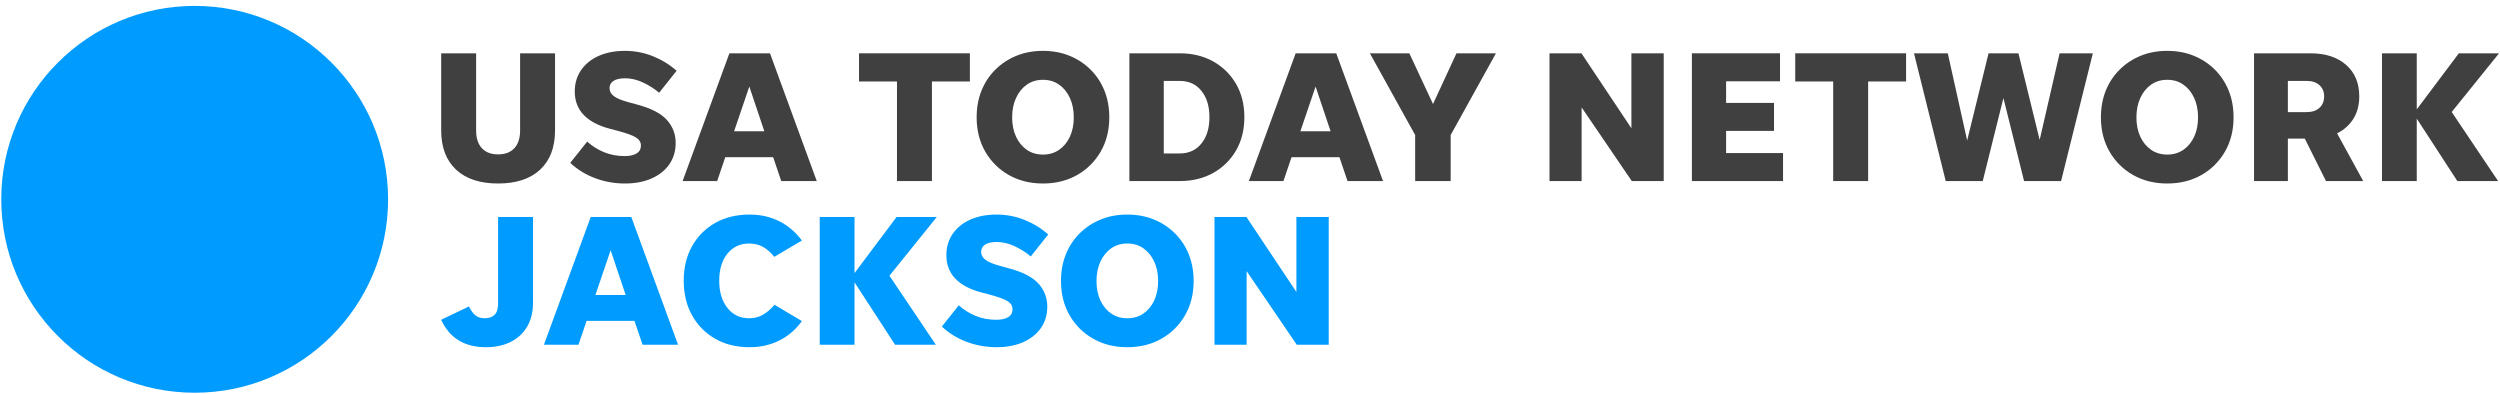
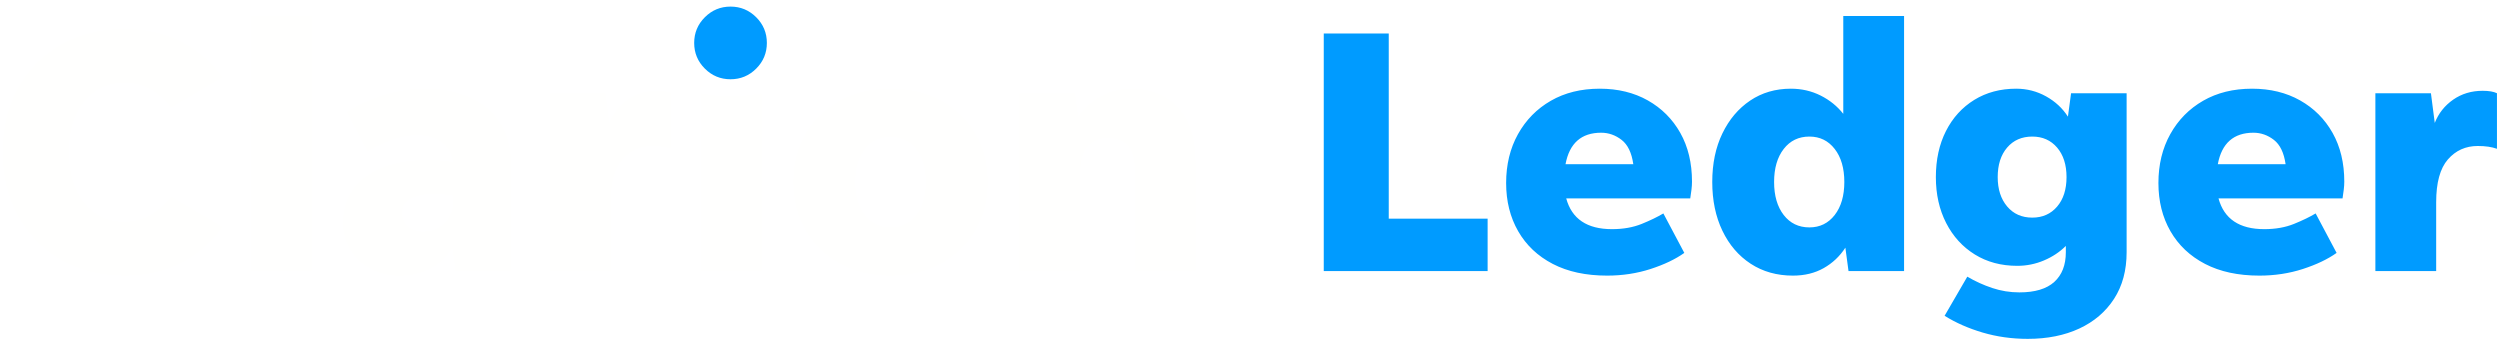
- <svg xmlns="http://www.w3.org/2000/svg" width="349" height="55" viewBox="0 0 349 55">
+ <svg xmlns="http://www.w3.org/2000/svg" width="322" height="44" viewBox="0 0 322 44">
  <g fill="none" fill-rule="evenodd">
-     <path class="no-color-change" fill="#009BFF" d="M54.176,27.824 C54.176,42.737 42.089,54.824 27.176,54.824 C12.263,54.824 0.176,42.737 0.176,27.824 C0.176,12.911 12.263,0.824 27.176,0.824 C42.089,0.824 54.176,12.911 54.176,27.824" />
-     <path fill="#404040" d="M69.536 21.551C70.515 21.551 71.27 21.263 71.805 20.686 72.338 20.108 72.606 19.287 72.606 18.221L72.606 7.441 77.484 7.441 77.484 18.195C77.484 20.555 76.792 22.384 75.412 23.676 74.029 24.971 72.071 25.617 69.536 25.617 67.001 25.617 65.042 24.971 63.661 23.676 62.279 22.384 61.588 20.555 61.588 18.195L61.588 7.441 66.467 7.441 66.467 18.221C66.467 19.287 66.733 20.108 67.268 20.686 67.801 21.263 68.556 21.551 69.536 21.551M87.241 25.617C85.789 25.617 84.399 25.369 83.072 24.87 81.742 24.372 80.587 23.659 79.608 22.732L81.97 19.767C82.669 20.398 83.456 20.892 84.33 21.25 85.203 21.609 86.166 21.788 87.215 21.788 87.914 21.788 88.466 21.666 88.866 21.421 89.27 21.176 89.471 20.809 89.471 20.319 89.471 19.847 89.234 19.466 88.763 19.178 88.29 18.89 87.46 18.589 86.271 18.274L85.17 17.984C83.559 17.566 82.337 16.922 81.497 16.058 80.657 15.191 80.237 14.095 80.237 12.765 80.237 11.629 80.534 10.631 81.13 9.774 81.723 8.919 82.546 8.258 83.595 7.795 84.644 7.331 85.859 7.1 87.241 7.1 88.605 7.1 89.908 7.349 91.149 7.848 92.39 8.347 93.492 9.023 94.455 9.88L92.014 12.95C91.385 12.407 90.646 11.934 89.799 11.534 88.949 11.13 88.106 10.929 87.268 10.929 86.567 10.929 86.031 11.048 85.654 11.283 85.279 11.52 85.091 11.865 85.091 12.319 85.091 12.739 85.286 13.102 85.68 13.408 86.073 13.714 86.752 13.999 87.712 14.261L89.051 14.628C90.974 15.151 92.334 15.869 93.129 16.779 93.926 17.688 94.323 18.745 94.323 19.952 94.323 21.09 94.029 22.08 93.443 22.93 92.858 23.777 92.032 24.436 90.965 24.909 89.899 25.382 88.657 25.617 87.241 25.617M102.48 18.327L106.702 18.327 104.604 12.083 102.48 18.327zM109.062 25.276L107.934 21.945 101.246 21.945 100.118 25.276 95.293 25.276 101.824 7.441 107.49 7.441 114.019 25.276 109.062 25.276 109.062 25.276z" />
-     <polyline fill="#404040" points="125.218 25.276 125.218 11.375 119.92 11.375 119.92 7.441 135.395 7.441 135.395 11.375 130.097 11.375 130.097 25.276 125.218 25.276" />
-     <path fill="#404040" d="M145.597 21.578C146.454 21.578 147.202 21.359 147.841 20.922 148.479 20.485 148.982 19.879 149.349 19.099 149.717 18.321 149.899 17.417 149.899 16.385 149.899 15.353 149.717 14.443 149.349 13.658 148.982 12.87 148.479 12.255 147.841 11.808 147.202 11.362 146.454 11.14 145.597 11.14 144.74 11.14 143.993 11.362 143.356 11.808 142.718 12.255 142.215 12.87 141.848 13.658 141.481 14.443 141.296 15.353 141.296 16.385 141.296 17.417 141.481 18.321 141.848 19.099 142.215 19.879 142.718 20.485 143.356 20.922 143.993 21.359 144.74 21.578 145.597 21.578zM145.597 25.617C143.814 25.617 142.228 25.224 140.838 24.436 139.449 23.651 138.35 22.562 137.546 21.173 136.742 19.781 136.339 18.185 136.339 16.385 136.339 15.021 136.567 13.775 137.021 12.646 137.476 11.52 138.122 10.541 138.963 9.71 139.803 8.88 140.78 8.238 141.901 7.782 143.019 7.328 144.251 7.1 145.597 7.1 146.944 7.1 148.178 7.328 149.297 7.782 150.415 8.238 151.395 8.88 152.235 9.71 153.073 10.541 153.72 11.52 154.175 12.646 154.63 13.775 154.856 15.021 154.856 16.385 154.856 18.185 154.455 19.781 153.651 21.173 152.846 22.562 151.749 23.651 150.359 24.436 148.969 25.224 147.381 25.617 145.597 25.617L145.597 25.617zM162.463 21.421L164.693 21.421C165.968 21.421 166.979 20.958 167.721 20.031 168.466 19.104 168.837 17.88 168.837 16.359 168.837 14.837 168.466 13.615 167.721 12.686 166.979 11.76 165.968 11.296 164.693 11.296L162.463 11.296 162.463 21.421zM157.662 25.276L157.662 7.441 164.693 7.441C166.458 7.441 168.019 7.821 169.375 8.582 170.729 9.343 171.791 10.392 172.562 11.729 173.33 13.066 173.715 14.611 173.715 16.359 173.715 18.108 173.33 19.651 172.562 20.988 171.791 22.325 170.729 23.374 169.375 24.135 168.019 24.896 166.458 25.276 164.693 25.276L157.662 25.276 157.662 25.276zM181.531 18.327L185.753 18.327 183.655 12.083 181.531 18.327zM188.113 25.276L186.985 21.945 180.297 21.945 179.168 25.276 174.344 25.276 180.875 7.441 186.54 7.441 193.07 25.276 188.113 25.276 188.113 25.276z" />
-     <polyline fill="#404040" points="202.513 18.85 202.513 25.276 197.556 25.276 197.556 18.85 191.234 7.441 196.742 7.441 200.048 14.522 203.324 7.441 208.833 7.441 202.513 18.85" />
-     <polyline fill="#404040" points="227.797 25.276 220.795 14.995 220.795 25.276 216.309 25.276 216.309 7.441 220.769 7.441 227.744 17.907 227.744 7.441 232.257 7.441 232.257 25.276 227.797 25.276" />
-     <polyline fill="#404040" points="236.19 25.276 236.19 7.441 248.491 7.441 248.491 11.349 240.964 11.349 240.964 14.366 247.652 14.366 247.652 18.274 240.964 18.274 240.964 21.368 248.911 21.368 248.911 25.276 236.19 25.276" />
-     <polyline fill="#404040" points="255.912 25.276 255.912 11.375 250.615 11.375 250.615 7.441 266.09 7.441 266.09 11.375 260.792 11.375 260.792 25.276 255.912 25.276" />
-     <polyline fill="#404040" points="282.56 25.276 279.677 13.684 276.791 25.276 271.623 25.276 267.192 7.441 271.911 7.441 274.615 19.611 277.603 7.441 281.775 7.441 284.738 19.532 287.519 7.441 292.161 7.441 287.728 25.276 282.56 25.276" />
-     <path fill="#404040" d="M302.546 21.578C303.404 21.578 304.151 21.359 304.789 20.922 305.428 20.485 305.931 19.879 306.298 19.099 306.665 18.321 306.848 17.417 306.848 16.385 306.848 15.353 306.665 14.443 306.298 13.658 305.931 12.87 305.428 12.255 304.789 11.808 304.151 11.362 303.404 11.14 302.546 11.14 301.69 11.14 300.942 11.362 300.305 11.808 299.666 12.255 299.163 12.87 298.796 13.658 298.429 14.443 298.244 15.353 298.244 16.385 298.244 17.417 298.429 18.321 298.796 19.099 299.163 19.879 299.666 20.485 300.305 20.922 300.942 21.359 301.69 21.578 302.546 21.578zM302.546 25.617C300.763 25.617 299.177 25.224 297.787 24.436 296.397 23.651 295.299 22.562 294.495 21.173 293.691 19.781 293.287 18.185 293.287 16.385 293.287 15.021 293.516 13.775 293.969 12.646 294.425 11.52 295.072 10.541 295.911 9.71 296.751 8.88 297.729 8.238 298.849 7.782 299.968 7.328 301.199 7.1 302.546 7.1 303.893 7.1 305.126 7.328 306.245 7.782 307.364 8.238 308.343 8.88 309.183 9.71 310.022 10.541 310.669 11.52 311.123 12.646 311.579 13.775 311.805 15.021 311.805 16.385 311.805 18.185 311.404 19.781 310.6 21.173 309.795 22.562 308.698 23.651 307.308 24.436 305.917 25.224 304.33 25.617 302.546 25.617L302.546 25.617zM319.386 15.65L322.009 15.65C322.761 15.65 323.356 15.454 323.792 15.061 324.23 14.667 324.448 14.129 324.448 13.447 324.448 12.801 324.23 12.279 323.792 11.888 323.356 11.494 322.761 11.296 322.009 11.296L319.386 11.296 319.386 15.65zM319.386 19.35L319.386 25.276 314.664 25.276 314.664 7.441 322.532 7.441C324.633 7.441 326.292 7.979 327.516 9.055 328.74 10.13 329.353 11.594 329.353 13.447 329.353 14.654 329.081 15.694 328.54 16.568 327.998 17.443 327.238 18.125 326.258 18.615L329.905 25.276 324.71 25.276 321.747 19.35 319.386 19.35 319.386 19.35z" />
-     <polyline fill="#404040" points="343.044 25.276 337.379 16.557 337.379 25.276 332.526 25.276 332.526 7.441 337.379 7.441 337.379 15.27 343.253 7.441 348.867 7.441 342.257 15.637 348.736 25.276 343.044 25.276" />
-     <path class="no-color-change" fill="#009BFF" d="M67.827 48.47C64.838 48.47 62.757 47.193 61.586 44.641L65.467 42.779C65.748 43.355 66.053 43.775 66.386 44.037 66.717 44.3 67.138 44.43 67.644 44.43 68.257 44.43 68.723 44.27 69.048 43.947 69.371 43.622 69.533 43.103 69.533 42.385L69.533 30.293 74.411 30.293 74.411 42.253C74.411 43.549 74.14 44.659 73.598 45.584 73.055 46.511 72.291 47.225 71.304 47.722 70.315 48.221 69.156 48.47 67.827 48.47M83.12 41.18L87.343 41.18 85.244 34.936 83.12 41.18zM89.702 48.129L88.574 44.797 81.886 44.797 80.758 48.129 75.933 48.129 82.465 30.293 88.13 30.293 94.659 48.129 89.702 48.129 89.702 48.129zM104.628 48.47C102.809 48.47 101.214 48.077 99.841 47.289 98.468 46.504 97.392 45.415 96.615 44.026 95.837 42.633 95.447 41.022 95.447 39.185 95.447 37.349 95.837 35.741 96.615 34.36 97.392 32.978 98.468 31.899 99.841 31.12 101.214 30.343 102.809 29.953 104.628 29.953 106.165 29.953 107.551 30.264 108.785 30.883 110.016 31.504 111.071 32.401 111.945 33.573L108.09 35.854C107.634 35.277 107.124 34.824 106.555 34.49 105.986 34.159 105.327 33.993 104.575 33.993 103.332 33.993 102.328 34.459 101.558 35.396 100.79 36.331 100.404 37.594 100.404 39.185 100.404 40.777 100.79 42.048 101.558 43 102.328 43.955 103.332 44.43 104.575 44.43 105.344 44.43 106.026 44.244 106.621 43.868 107.216 43.491 107.713 43.05 108.116 42.543L111.945 44.824C111.088 46.014 110.035 46.918 108.785 47.539 107.534 48.16 106.148 48.47 104.628 48.47" />
-     <polyline class="no-color-change" fill="#009BFF" points="124.953 48.129 119.288 39.41 119.288 48.129 114.435 48.129 114.435 30.293 119.288 30.293 119.288 38.122 125.162 30.293 130.777 30.293 124.166 38.491 130.645 48.129 124.953 48.129" />
-     <path class="no-color-change" fill="#009BFF" d="M139.118 48.47C137.666 48.47 136.276 48.221 134.949 47.722 133.619 47.225 132.464 46.511 131.485 45.584L133.847 42.62C134.546 43.251 135.333 43.745 136.207 44.103 137.08 44.462 138.043 44.641 139.092 44.641 139.791 44.641 140.343 44.519 140.743 44.274 141.147 44.029 141.348 43.662 141.348 43.172 141.348 42.7 141.111 42.319 140.64 42.031 140.167 41.743 139.337 41.442 138.148 41.127L137.047 40.837C135.436 40.418 134.214 39.775 133.374 38.911 132.534 38.043 132.114 36.948 132.114 35.618 132.114 34.483 132.411 33.484 133.007 32.627 133.6 31.772 134.423 31.111 135.472 30.648 136.521 30.185 137.736 29.953 139.118 29.953 140.482 29.953 141.785 30.201 143.026 30.701 144.267 31.2 145.369 31.875 146.332 32.733L143.891 35.802C143.261 35.26 142.523 34.787 141.676 34.386 140.826 33.983 139.983 33.782 139.145 33.782 138.444 33.782 137.907 33.901 137.531 34.136 137.156 34.373 136.968 34.718 136.968 35.171 136.968 35.591 137.163 35.955 137.557 36.26 137.95 36.567 138.629 36.852 139.589 37.114L140.928 37.481C142.851 38.004 144.211 38.722 145.006 39.631 145.803 40.541 146.2 41.598 146.2 42.805 146.2 43.943 145.906 44.933 145.32 45.783 144.735 46.63 143.909 47.289 142.842 47.762 141.776 48.235 140.534 48.47 139.118 48.47M157.372 44.43C158.229 44.43 158.976 44.212 159.615 43.775 160.254 43.338 160.756 42.732 161.124 41.951 161.491 41.174 161.674 40.27 161.674 39.238 161.674 38.205 161.491 37.296 161.124 36.511 160.756 35.723 160.254 35.108 159.615 34.662 158.976 34.215 158.229 33.993 157.372 33.993 156.515 33.993 155.767 34.215 155.131 34.662 154.492 35.108 153.99 35.723 153.622 36.511 153.255 37.296 153.07 38.205 153.07 39.238 153.07 40.27 153.255 41.174 153.622 41.951 153.99 42.732 154.492 43.338 155.131 43.775 155.767 44.212 156.515 44.43 157.372 44.43zM157.372 48.47C155.588 48.47 154.003 48.077 152.613 47.289 151.223 46.504 150.125 45.415 149.321 44.026 148.516 42.633 148.113 41.038 148.113 39.238 148.113 37.874 148.341 36.627 148.795 35.499 149.251 34.373 149.897 33.394 150.737 32.563 151.577 31.733 152.554 31.09 153.675 30.634 154.794 30.181 156.025 29.953 157.372 29.953 158.719 29.953 159.952 30.181 161.071 30.634 162.19 31.09 163.169 31.733 164.009 32.563 164.847 33.394 165.495 34.373 165.949 35.499 166.405 36.627 166.631 37.874 166.631 39.238 166.631 41.038 166.229 42.633 165.425 44.026 164.621 45.415 163.523 46.504 162.133 47.289 160.743 48.077 159.156 48.47 157.372 48.47L157.372 48.47z" />
-     <polyline class="no-color-change" fill="#009BFF" points="181.031 48.129 174.029 37.848 174.029 48.129 169.542 48.129 169.542 30.293 174.002 30.293 180.978 40.759 180.978 30.293 185.49 30.293 185.49 48.129 181.031 48.129" />
+     <path fill="#FFFFFE" d="M16.108,35.499 C12.987,35.499 10.25,34.824 7.895,33.475 C5.54,32.124 3.695,30.257 2.36,27.872 C1.025,25.487 0.358,22.719 0.358,19.57 C0.358,16.419 1.025,13.659 2.36,11.289 C3.695,8.92 5.54,7.068 7.895,5.732 C10.25,4.398 12.987,3.73 16.108,3.73 C18.747,3.73 21.125,4.262 23.24,5.327 C25.355,6.392 27.162,7.93 28.663,9.94 L22.048,13.855 C21.267,12.864 20.39,12.085 19.415,11.515 C18.44,10.945 17.307,10.659 16.018,10.659 C13.887,10.659 12.162,11.462 10.843,13.067 C9.522,14.672 8.863,16.84 8.863,19.57 C8.863,22.3 9.522,24.482 10.843,26.117 C12.162,27.752 13.887,28.57 16.018,28.57 C17.337,28.57 18.507,28.247 19.528,27.602 C20.547,26.957 21.402,26.2 22.093,25.329 L28.663,29.244 C27.192,31.285 25.385,32.837 23.24,33.902 C21.095,34.966 18.718,35.499 16.108,35.499" />
+     <polygon fill="#FFFFFE" points="32.308 34.915 40.138 34.915 40.138 2.065 32.308 2.065" />
+     <path fill="#FFFFFE" d="M51.792 27.489C51.792 28.18 52.047 28.742 52.557 29.177 53.067 29.612 53.727 29.829 54.537 29.829 55.617 29.829 56.524 29.462 57.26 28.727 57.994 27.992 58.362 27.07 58.362 25.959L58.362 25.195C57.552 25.045 56.697 24.969 55.797 24.969 54.657 24.969 53.705 25.165 52.94 25.554 52.175 25.945 51.792 26.59 51.792 27.489zM58.677 34.914L58.272 31.9C56.772 34.3 54.492 35.499 51.432 35.499 50.082 35.499 48.859 35.207 47.765 34.622 46.669 34.037 45.799 33.235 45.155 32.215 44.509 31.195 44.187 30.009 44.187 28.659 44.187 26.11 45.184 24.13 47.18 22.719 49.174 21.31 51.807 20.605 55.077 20.605 56.097 20.605 57.177 20.695 58.317 20.874 58.197 19.735 57.71 18.872 56.855 18.287 56 17.702 54.957 17.409 53.727 17.409 52.647 17.409 51.559 17.612 50.465 18.017 49.369 18.422 48.327 18.91 47.337 19.48L44.682 14.44C46.182 13.48 47.802 12.737 49.542 12.212 51.282 11.688 53.022 11.424 54.762 11.424 56.862 11.424 58.752 11.784 60.432 12.505 62.112 13.225 63.432 14.32 64.392 15.789 65.352 17.26 65.832 19.119 65.832 21.369L65.832 34.914 58.677 34.914 58.677 34.914zM78.657 26.049L78.657 34.914 70.827 34.914 70.827 12.009 77.982 12.009 78.477 15.834C78.956 14.605 79.744 13.607 80.839 12.842 81.934 12.077 83.202 11.695 84.642 11.695 85.452 11.695 86.066 11.8 86.487 12.009L86.487 19.164C86.156 19.045 85.789 18.955 85.384 18.895 84.979 18.835 84.522 18.804 84.012 18.804 82.452 18.804 81.169 19.383 80.164 20.537 79.159 21.693 78.657 23.529 78.657 26.049M90.267 34.914L90.267 12.009C91.526 12.279 92.801 12.414 94.092 12.414 95.411 12.414 96.747 12.279 98.096 12.009L98.096 34.914 90.267 34.914M114.701 29.289C116.081 29.289 117.183 28.757 118.009 27.692 118.833 26.627 119.246 25.21 119.246 23.44 119.246 21.67 118.833 20.26 118.009 19.209 117.183 18.159 116.081 17.634 114.701 17.634 113.321 17.634 112.218 18.159 111.394 19.209 110.568 20.26 110.156 21.67 110.156 23.44 110.156 25.21 110.568 26.627 111.394 27.692 112.218 28.757 113.321 29.289 114.701 29.289zM114.701 35.499C112.241 35.499 110.073 34.982 108.199 33.947 106.323 32.912 104.853 31.494 103.789 29.695 102.723 27.895 102.191 25.81 102.191 23.44 102.191 21.07 102.723 18.985 103.789 17.185 104.853 15.384 106.323 13.975 108.199 12.954 110.073 11.935 112.241 11.424 114.701 11.424 117.161 11.424 119.328 11.935 121.204 12.954 123.078 13.975 124.548 15.384 125.614 17.185 126.678 18.985 127.211 21.07 127.211 23.44 127.211 25.81 126.678 27.895 125.614 29.695 124.548 31.494 123.078 32.912 121.204 33.947 119.328 34.982 117.161 35.499 114.701 35.499L114.701 35.499zM139.136 22.27L139.136 34.914 131.306 34.914 131.306 12.009 138.461 12.009 138.866 15.025C139.616 13.945 140.591 13.074 141.791 12.414 142.991 11.755 144.311 11.424 145.751 11.424 148.241 11.424 150.236 12.235 151.736 13.855 153.236 15.475 153.986 17.8 153.986 20.829L153.986 34.914 146.156 34.914 146.156 21.73C146.156 20.38 145.856 19.383 145.256 18.737 144.656 18.092 143.816 17.77 142.736 17.77 141.656 17.77 140.786 18.114 140.126 18.804 139.466 19.495 139.136 20.65 139.136 22.27" />
+     <polyline fill="#009BFF" class="no-color-change" points="178.87 28.164 191.605 28.164 191.605 34.914 170.5 34.914 170.5 4.315 178.87 4.315 178.87 28.164" />
+     <path fill="#009BFF" class="no-color-change" d="M206.229 17.094C203.679 17.094 202.149 18.445 201.639 21.145L210.369 21.145C210.159 19.675 209.657 18.632 208.862 18.017 208.067 17.403 207.189 17.094 206.229 17.094zM216.939 32.574C215.799 33.384 214.352 34.075 212.597 34.645 210.842 35.214 208.974 35.499 206.994 35.499 204.264 35.499 201.932 34.997 199.997 33.992 198.062 32.987 196.577 31.584 195.542 29.784 194.507 27.985 193.99 25.914 193.99 23.574 193.99 21.205 194.499 19.105 195.519 17.275 196.539 15.445 197.95 14.012 199.749 12.977 201.549 11.942 203.649 11.424 206.049 11.424 208.389 11.424 210.451 11.927 212.237 12.932 214.021 13.938 215.416 15.332 216.422 17.117 217.427 18.903 217.929 20.995 217.929 23.395 217.929 23.725 217.907 24.07 217.862 24.429 217.817 24.789 217.764 25.165 217.704 25.554L201.729 25.554C202.45 28.195 204.414 29.515 207.624 29.515 209.064 29.515 210.339 29.289 211.45 28.84 212.559 28.39 213.489 27.94 214.24 27.489L216.939 32.574 216.939 32.574zM233.049 29.289C234.399 29.289 235.486 28.757 236.312 27.692 237.137 26.627 237.549 25.21 237.549 23.44 237.549 21.67 237.137 20.252 236.312 19.187 235.486 18.122 234.399 17.59 233.049 17.59 231.669 17.59 230.566 18.122 229.741 19.187 228.916 20.252 228.504 21.67 228.504 23.44 228.504 25.21 228.916 26.627 229.741 27.692 230.566 28.757 231.669 29.289 233.049 29.289zM238.089 34.914L237.684 31.9C236.964 33.01 236.034 33.887 234.894 34.532 233.754 35.177 232.434 35.499 230.934 35.499 228.864 35.499 227.049 34.989 225.489 33.969 223.929 32.95 222.714 31.532 221.844 29.717 220.973 27.903 220.539 25.81 220.539 23.44 220.539 21.07 220.973 18.985 221.844 17.185 222.714 15.384 223.907 13.975 225.422 12.954 226.936 11.935 228.684 11.424 230.664 11.424 232.044 11.424 233.319 11.717 234.489 12.302 235.659 12.887 236.634 13.674 237.414 14.664L237.414 2.065 245.244 2.065 245.244 34.914 238.089 34.914 238.089 34.914zM261.759 28.029C263.079 28.029 264.144 27.557 264.954 26.612 265.764 25.667 266.169 24.4 266.169 22.81 266.169 21.22 265.764 19.952 264.954 19.007 264.144 18.062 263.079 17.59 261.759 17.59 260.409 17.59 259.329 18.062 258.519 19.007 257.709 19.952 257.304 21.22 257.304 22.81 257.304 24.37 257.709 25.63 258.519 26.59 259.329 27.55 260.409 28.029 261.759 28.029zM273.909 32.485C273.909 34.824 273.369 36.827 272.289 38.492 271.209 40.157 269.717 41.432 267.812 42.317 265.906 43.201 263.694 43.645 261.174 43.645 259.134 43.645 257.199 43.374 255.369 42.834 253.539 42.294 251.904 41.574 250.464 40.674L253.389 35.634C254.408 36.235 255.482 36.722 256.607 37.097 257.732 37.472 258.894 37.659 260.094 37.659 262.104 37.659 263.604 37.209 264.594 36.31 265.584 35.409 266.079 34.135 266.079 32.485L266.079 31.674C265.299 32.455 264.362 33.077 263.267 33.542 262.171 34.007 261.024 34.239 259.824 34.239 257.754 34.239 255.931 33.752 254.357 32.777 252.782 31.802 251.551 30.452 250.667 28.727 249.782 27.002 249.339 25.03 249.339 22.81 249.339 20.56 249.774 18.579 250.644 16.869 251.514 15.159 252.729 13.825 254.289 12.864 255.849 11.904 257.649 11.424 259.689 11.424 261.069 11.424 262.351 11.755 263.537 12.414 264.721 13.074 265.658 13.945 266.349 15.025L266.754 12.009 273.909 12.009 273.909 32.485 273.909 32.485zM290.244 17.094C287.694 17.094 286.163 18.445 285.654 21.145L294.384 21.145C294.174 19.675 293.671 18.632 292.876 18.017 292.081 17.403 291.203 17.094 290.244 17.094zM300.954 32.574C299.813 33.384 298.366 34.075 296.611 34.645 294.856 35.214 292.989 35.499 291.009 35.499 288.279 35.499 285.946 34.997 284.011 33.992 282.076 32.987 280.591 31.584 279.556 29.784 278.521 27.985 278.004 25.914 278.004 23.574 278.004 21.205 278.513 19.105 279.533 17.275 280.553 15.445 281.964 14.012 283.764 12.977 285.564 11.942 287.663 11.424 290.064 11.424 292.404 11.424 294.466 11.927 296.251 12.932 298.036 13.938 299.431 15.332 300.436 17.117 301.441 18.903 301.944 20.995 301.944 23.395 301.944 23.725 301.921 24.07 301.876 24.429 301.831 24.789 301.779 25.165 301.719 25.554L285.744 25.554C286.464 28.195 288.428 29.515 291.639 29.515 293.079 29.515 294.353 29.289 295.464 28.84 296.573 28.39 297.504 27.94 298.254 27.489L300.954 32.574 300.954 32.574zM313.779 26.049L313.779 34.914 305.949 34.914 305.949 12.009 313.103 12.009 313.598 15.834C314.078 14.605 314.866 13.607 315.961 12.842 317.056 12.077 318.324 11.695 319.763 11.695 320.574 11.695 321.188 11.8 321.609 12.009L321.609 19.164C321.278 19.045 320.911 18.955 320.506 18.895 320.101 18.835 319.643 18.804 319.134 18.804 317.574 18.804 316.291 19.383 315.286 20.537 314.281 21.693 313.779 23.529 313.779 26.049M94.092 10.209C92.801 10.209 91.699 9.752 90.784 8.837 89.868 7.922 89.411 6.82 89.411 5.529 89.411 4.24 89.868 3.137 90.784 2.222 91.699 1.307 92.801.85 94.092.85 95.381.85 96.483 1.307 97.399 2.222 98.314 3.137 98.772 4.24 98.772 5.529 98.772 6.82 98.314 7.922 97.399 8.837 96.483 9.752 95.381 10.209 94.092 10.209" />
  </g>
</svg>
